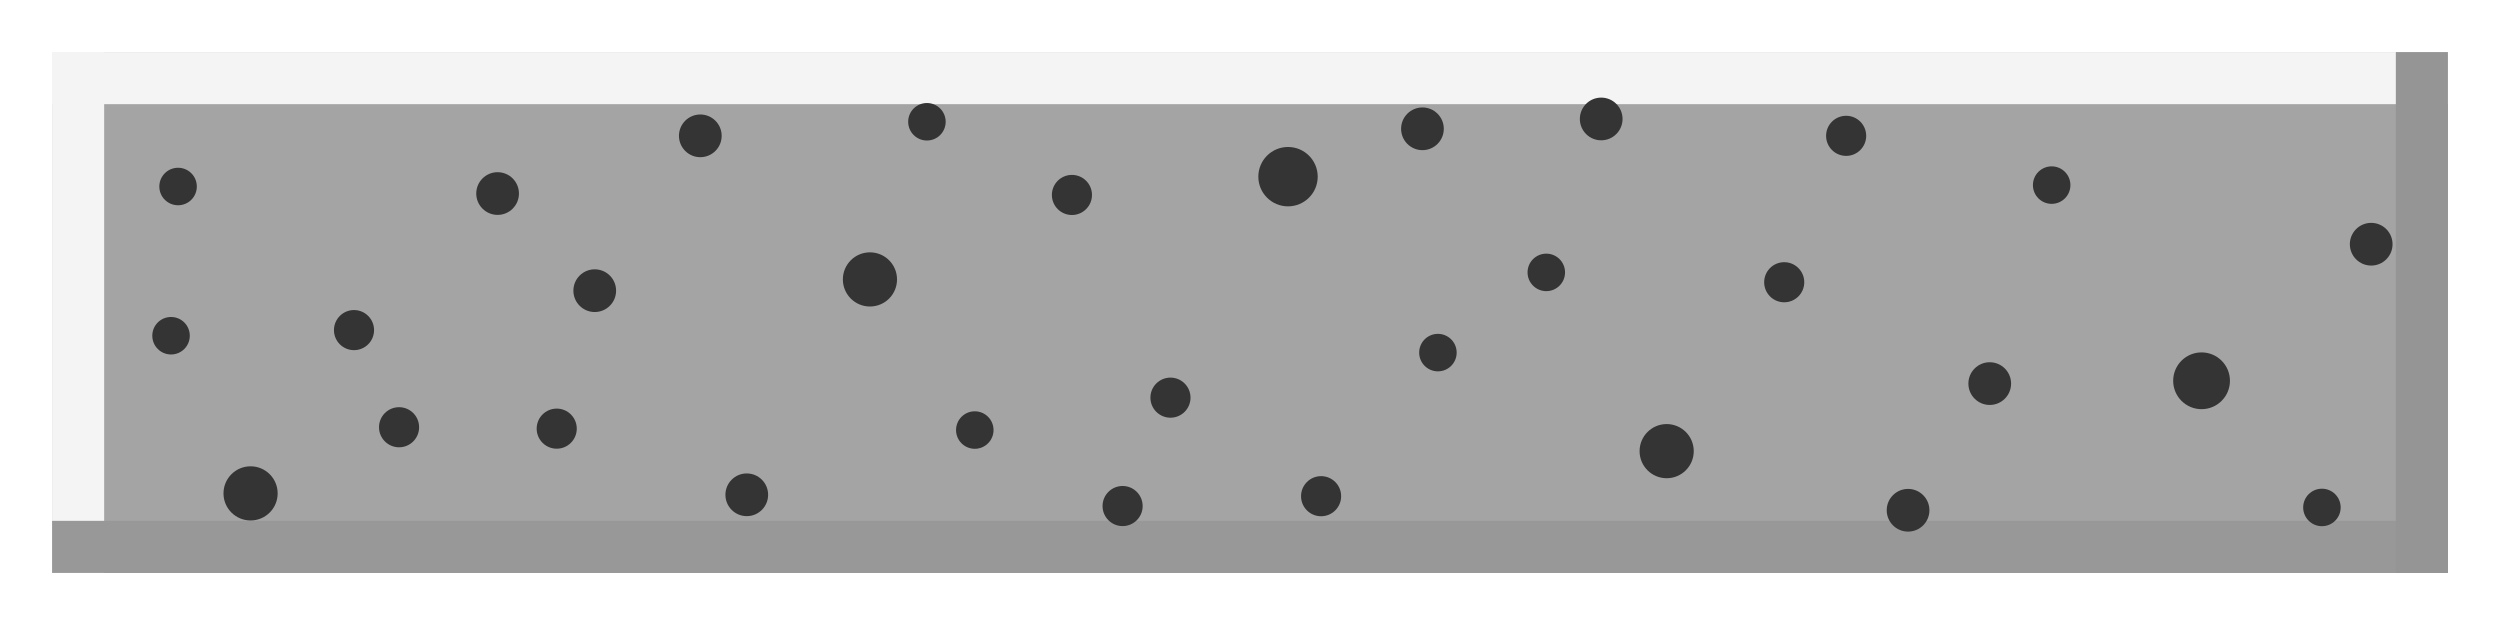
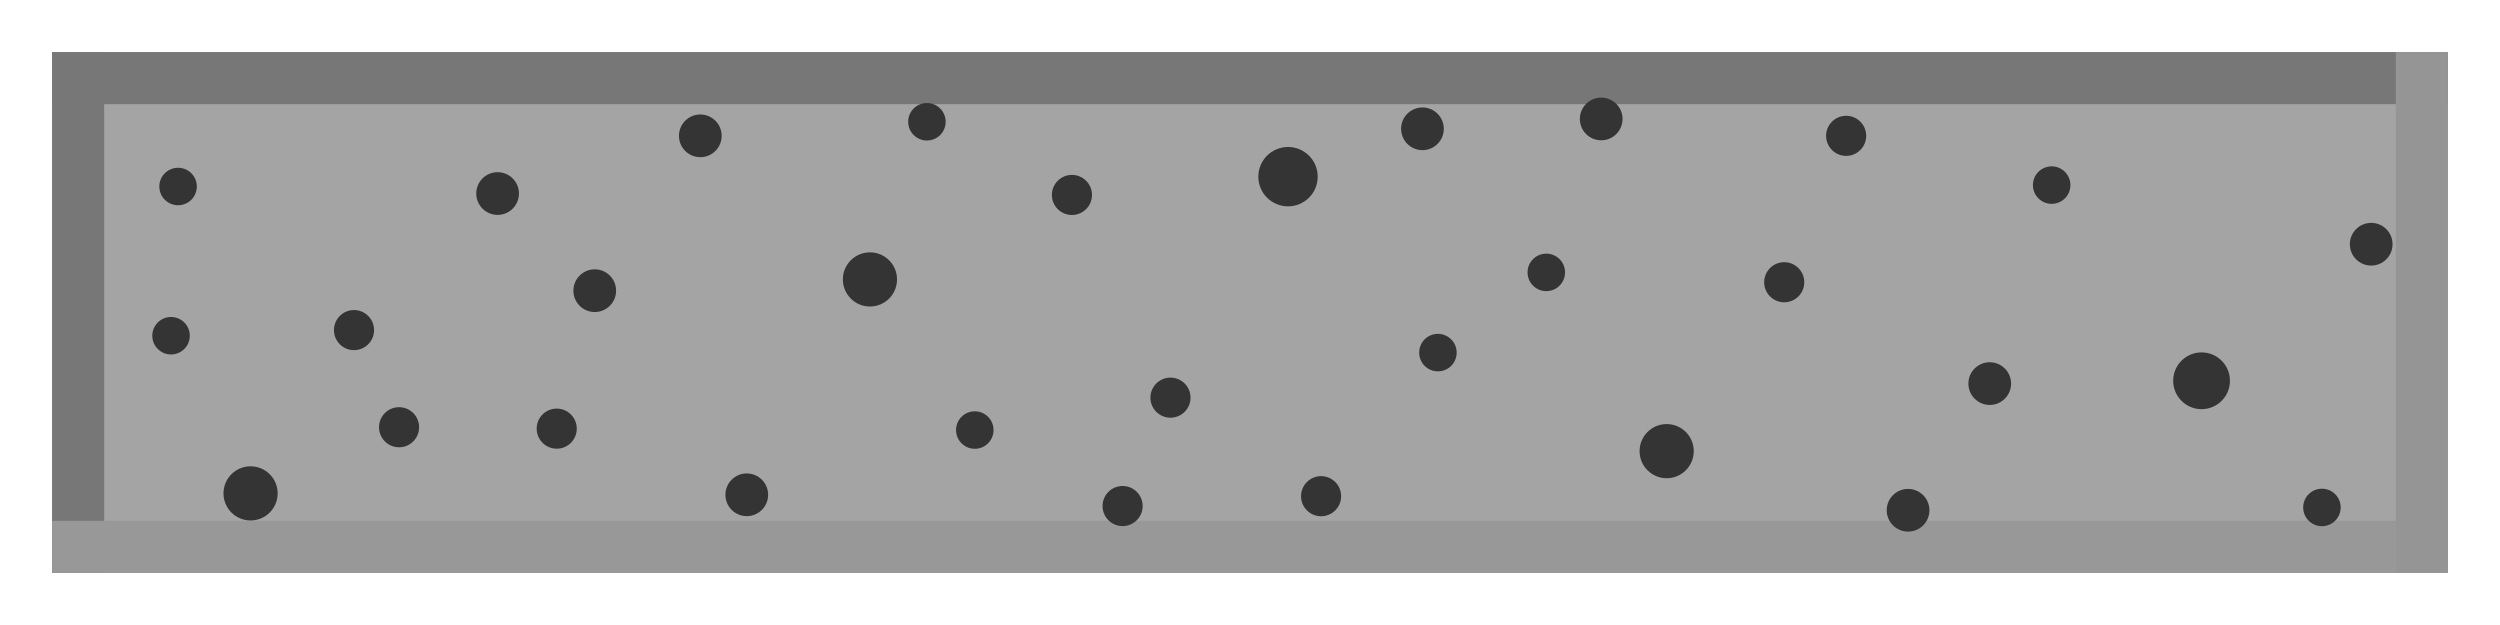
<svg xmlns="http://www.w3.org/2000/svg" viewBox="0 0 48 12" width="48" height="12" shape-rendering="geometricPrecision" data-design="nomad-v119" data-kind="I" data-style="vector" data-signature="1a176e7d" data-source-offset="0" data-source-length="4" data-orientation="horizontal">
  <rect x="1" y="1" width="46" height="10" fill="rgb(164,164,164)" />
-   <rect x="1" y="1" width="46" height="1" fill="rgb(244,244,244)" />
-   <rect x="1" y="1" width="1" height="10" fill="rgb(244,244,244)" />
+   <rect x="1" y="1" width="46" height="1" fill="rgb(119,119,119)" />
+   <rect x="1" y="1" width="1" height="10" fill="rgb(119,119,119)" />
  <rect x="1" y="10" width="46" height="1" fill="rgb(152,152,152)" />
  <rect x="46" y="1" width="1" height="10" fill="rgb(149,149,149)" />
  <circle cx="3.419" cy="3.581" r="0.36" fill="rgb(52,52,52)" />
  <circle cx="6.797" cy="6.338" r="0.385" fill="rgb(52,52,52)" />
  <circle cx="9.554" cy="3.716" r="0.41" fill="rgb(52,52,52)" />
  <circle cx="4.811" cy="9.473" r="0.52" fill="rgb(52,52,52)" />
  <circle cx="10.689" cy="8.23" r="0.385" fill="rgb(52,52,52)" />
  <circle cx="13.446" cy="2.608" r="0.41" fill="rgb(52,52,52)" />
  <circle cx="16.703" cy="5.365" r="0.52" fill="rgb(52,52,52)" />
  <circle cx="20.581" cy="3.743" r="0.385" fill="rgb(52,52,52)" />
  <circle cx="14.338" cy="9.5" r="0.41" fill="rgb(52,52,52)" />
  <circle cx="18.716" cy="8.257" r="0.36" fill="rgb(52,52,52)" />
  <circle cx="22.473" cy="7.635" r="0.385" fill="rgb(52,52,52)" />
  <circle cx="24.73" cy="3.392" r="0.57" fill="rgb(52,52,52)" />
  <circle cx="27.608" cy="6.77" r="0.36" fill="rgb(52,52,52)" />
  <circle cx="25.365" cy="9.527" r="0.385" fill="rgb(52,52,52)" />
  <circle cx="30.743" cy="2.284" r="0.41" fill="rgb(52,52,52)" />
  <circle cx="32" cy="8.662" r="0.52" fill="rgb(52,52,52)" />
  <circle cx="34.257" cy="5.419" r="0.385" fill="rgb(52,52,52)" />
  <circle cx="36.635" cy="9.797" r="0.41" fill="rgb(52,52,52)" />
  <circle cx="39.392" cy="3.554" r="0.36" fill="rgb(52,52,52)" />
  <circle cx="42.27" cy="7.311" r="0.545" fill="rgb(52,52,52)" />
  <circle cx="45.527" cy="4.689" r="0.41" fill="rgb(52,52,52)" />
  <circle cx="3.284" cy="6.446" r="0.36" fill="rgb(52,52,52)" />
  <circle cx="7.662" cy="8.203" r="0.385" fill="rgb(52,52,52)" />
  <circle cx="11.419" cy="5.581" r="0.41" fill="rgb(52,52,52)" />
  <circle cx="17.797" cy="2.338" r="0.36" fill="rgb(52,52,52)" />
  <circle cx="21.554" cy="9.716" r="0.385" fill="rgb(52,52,52)" />
  <circle cx="27.311" cy="2.473" r="0.41" fill="rgb(52,52,52)" />
  <circle cx="29.689" cy="5.23" r="0.36" fill="rgb(52,52,52)" />
  <circle cx="35.446" cy="2.608" r="0.385" fill="rgb(52,52,52)" />
  <circle cx="38.203" cy="7.365" r="0.41" fill="rgb(52,52,52)" />
  <circle cx="44.581" cy="9.743" r="0.36" fill="rgb(52,52,52)" />
</svg>
